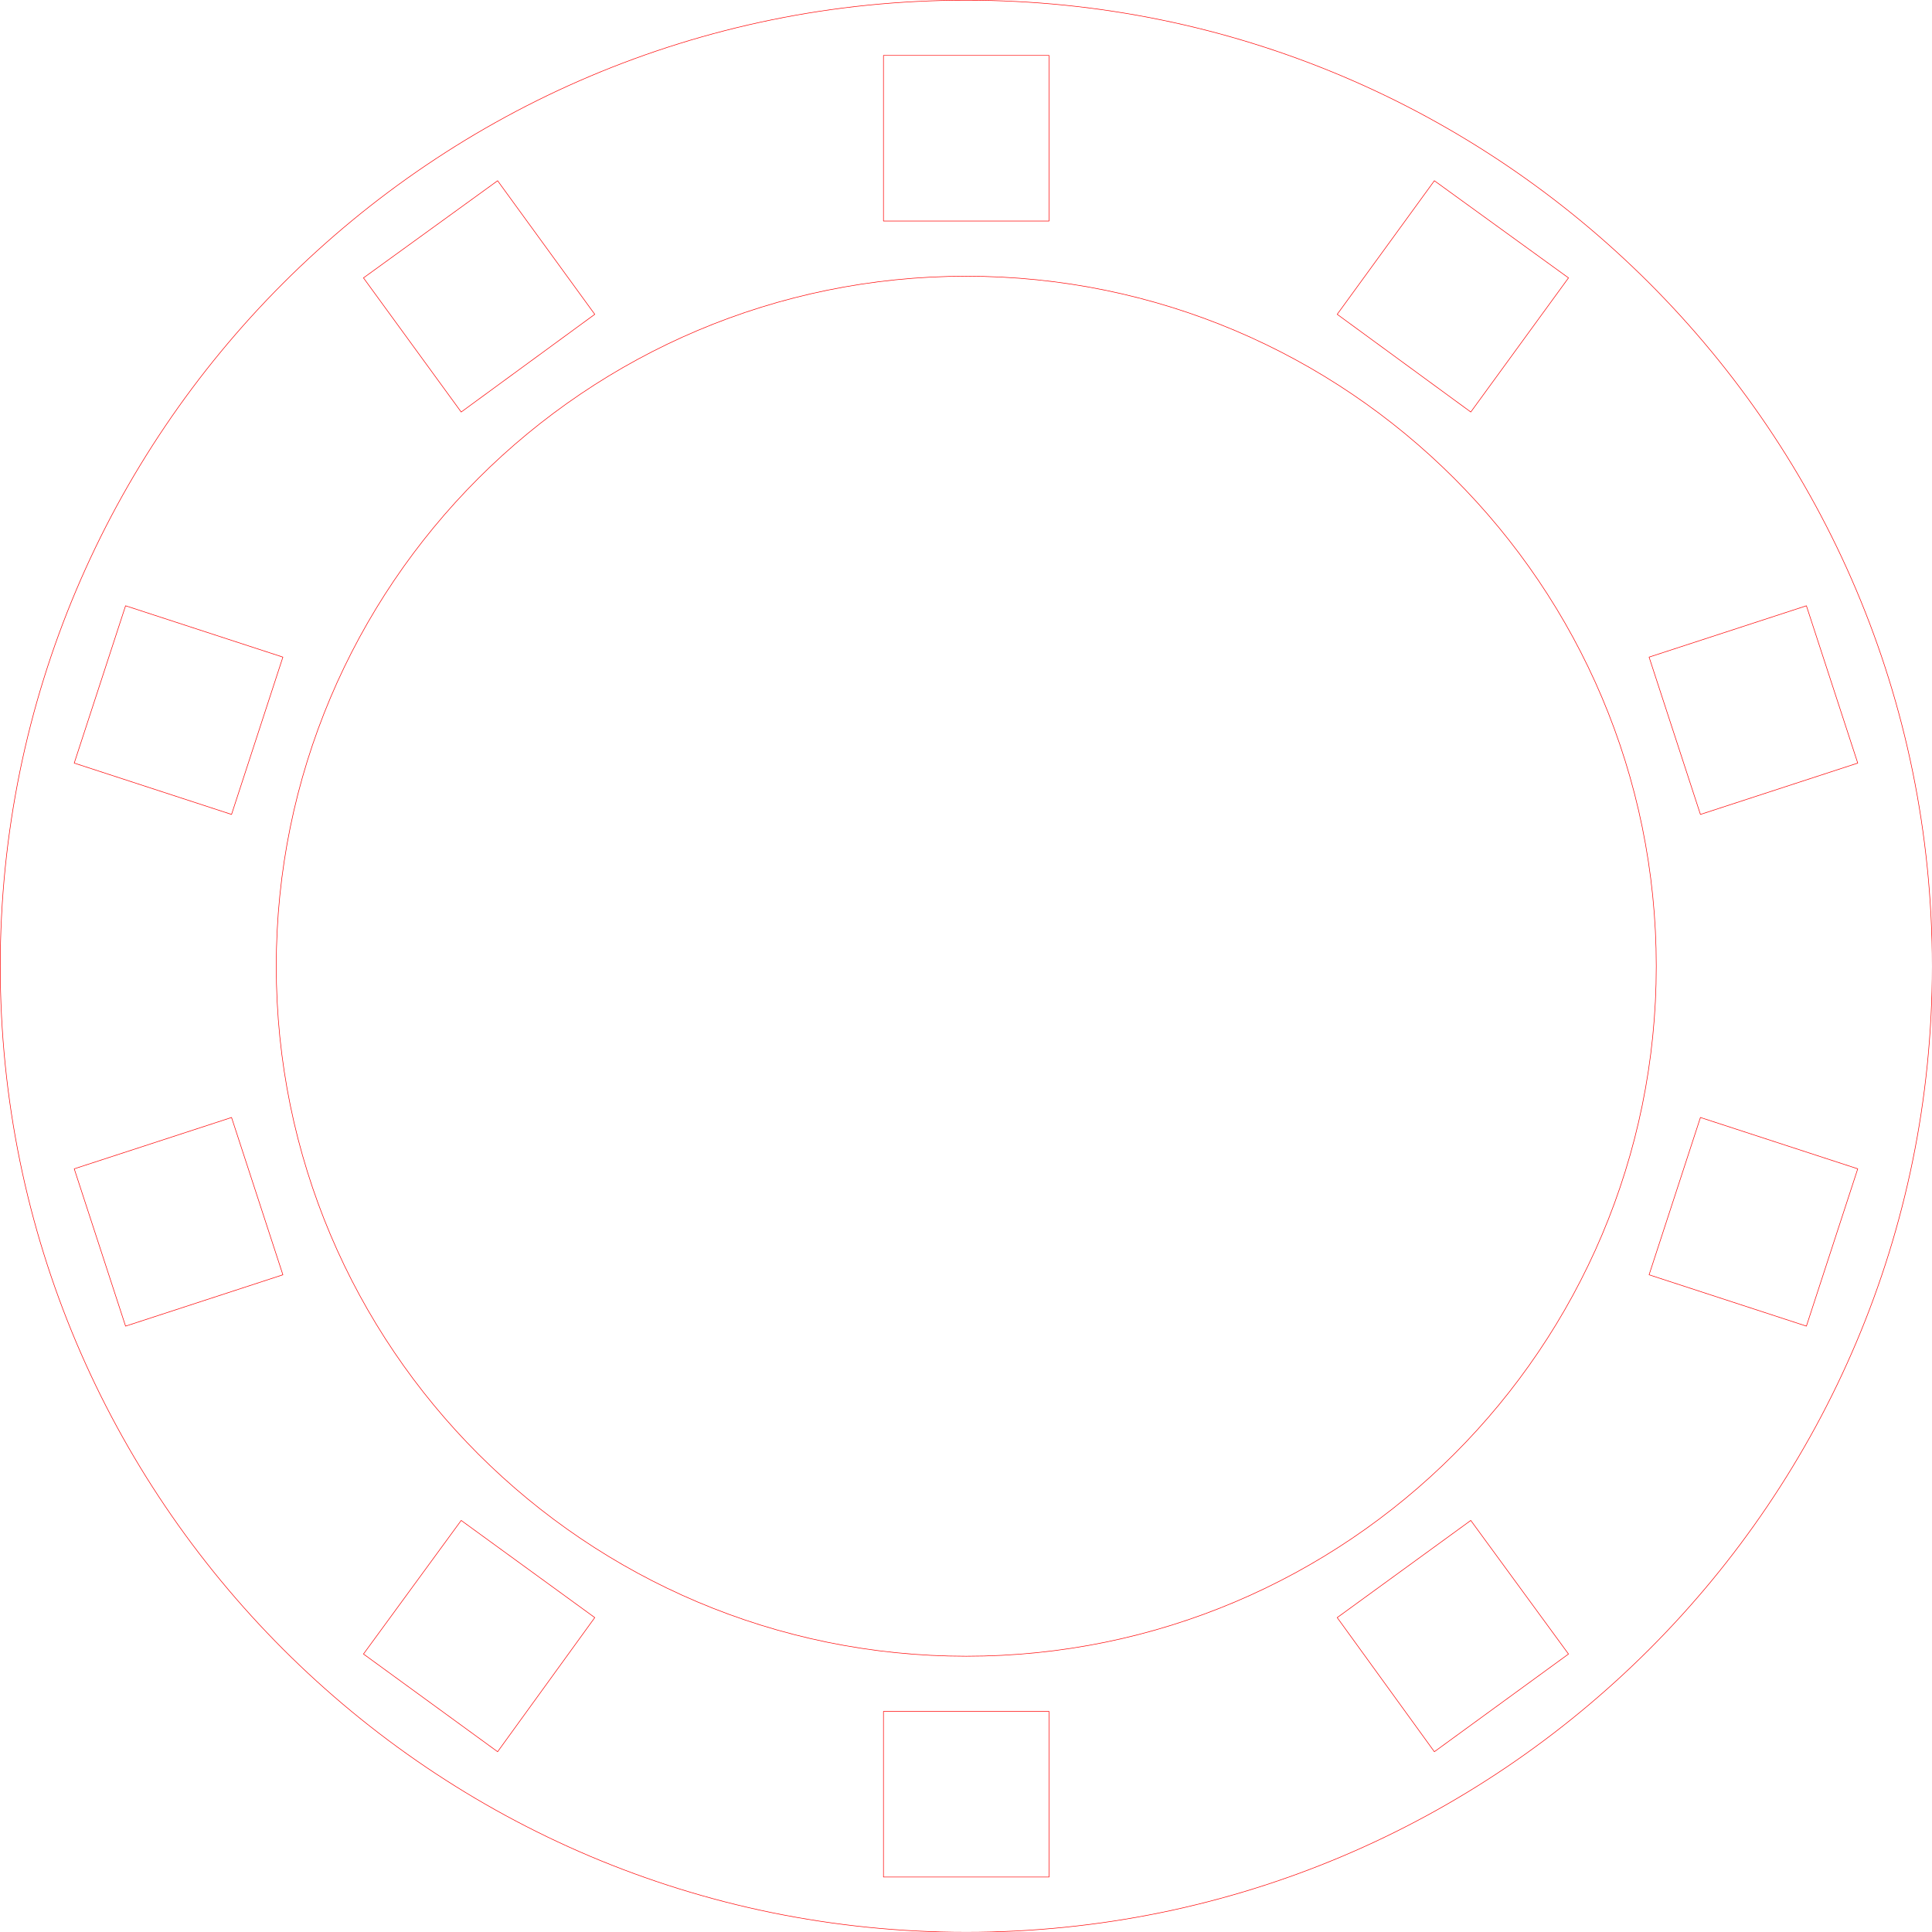
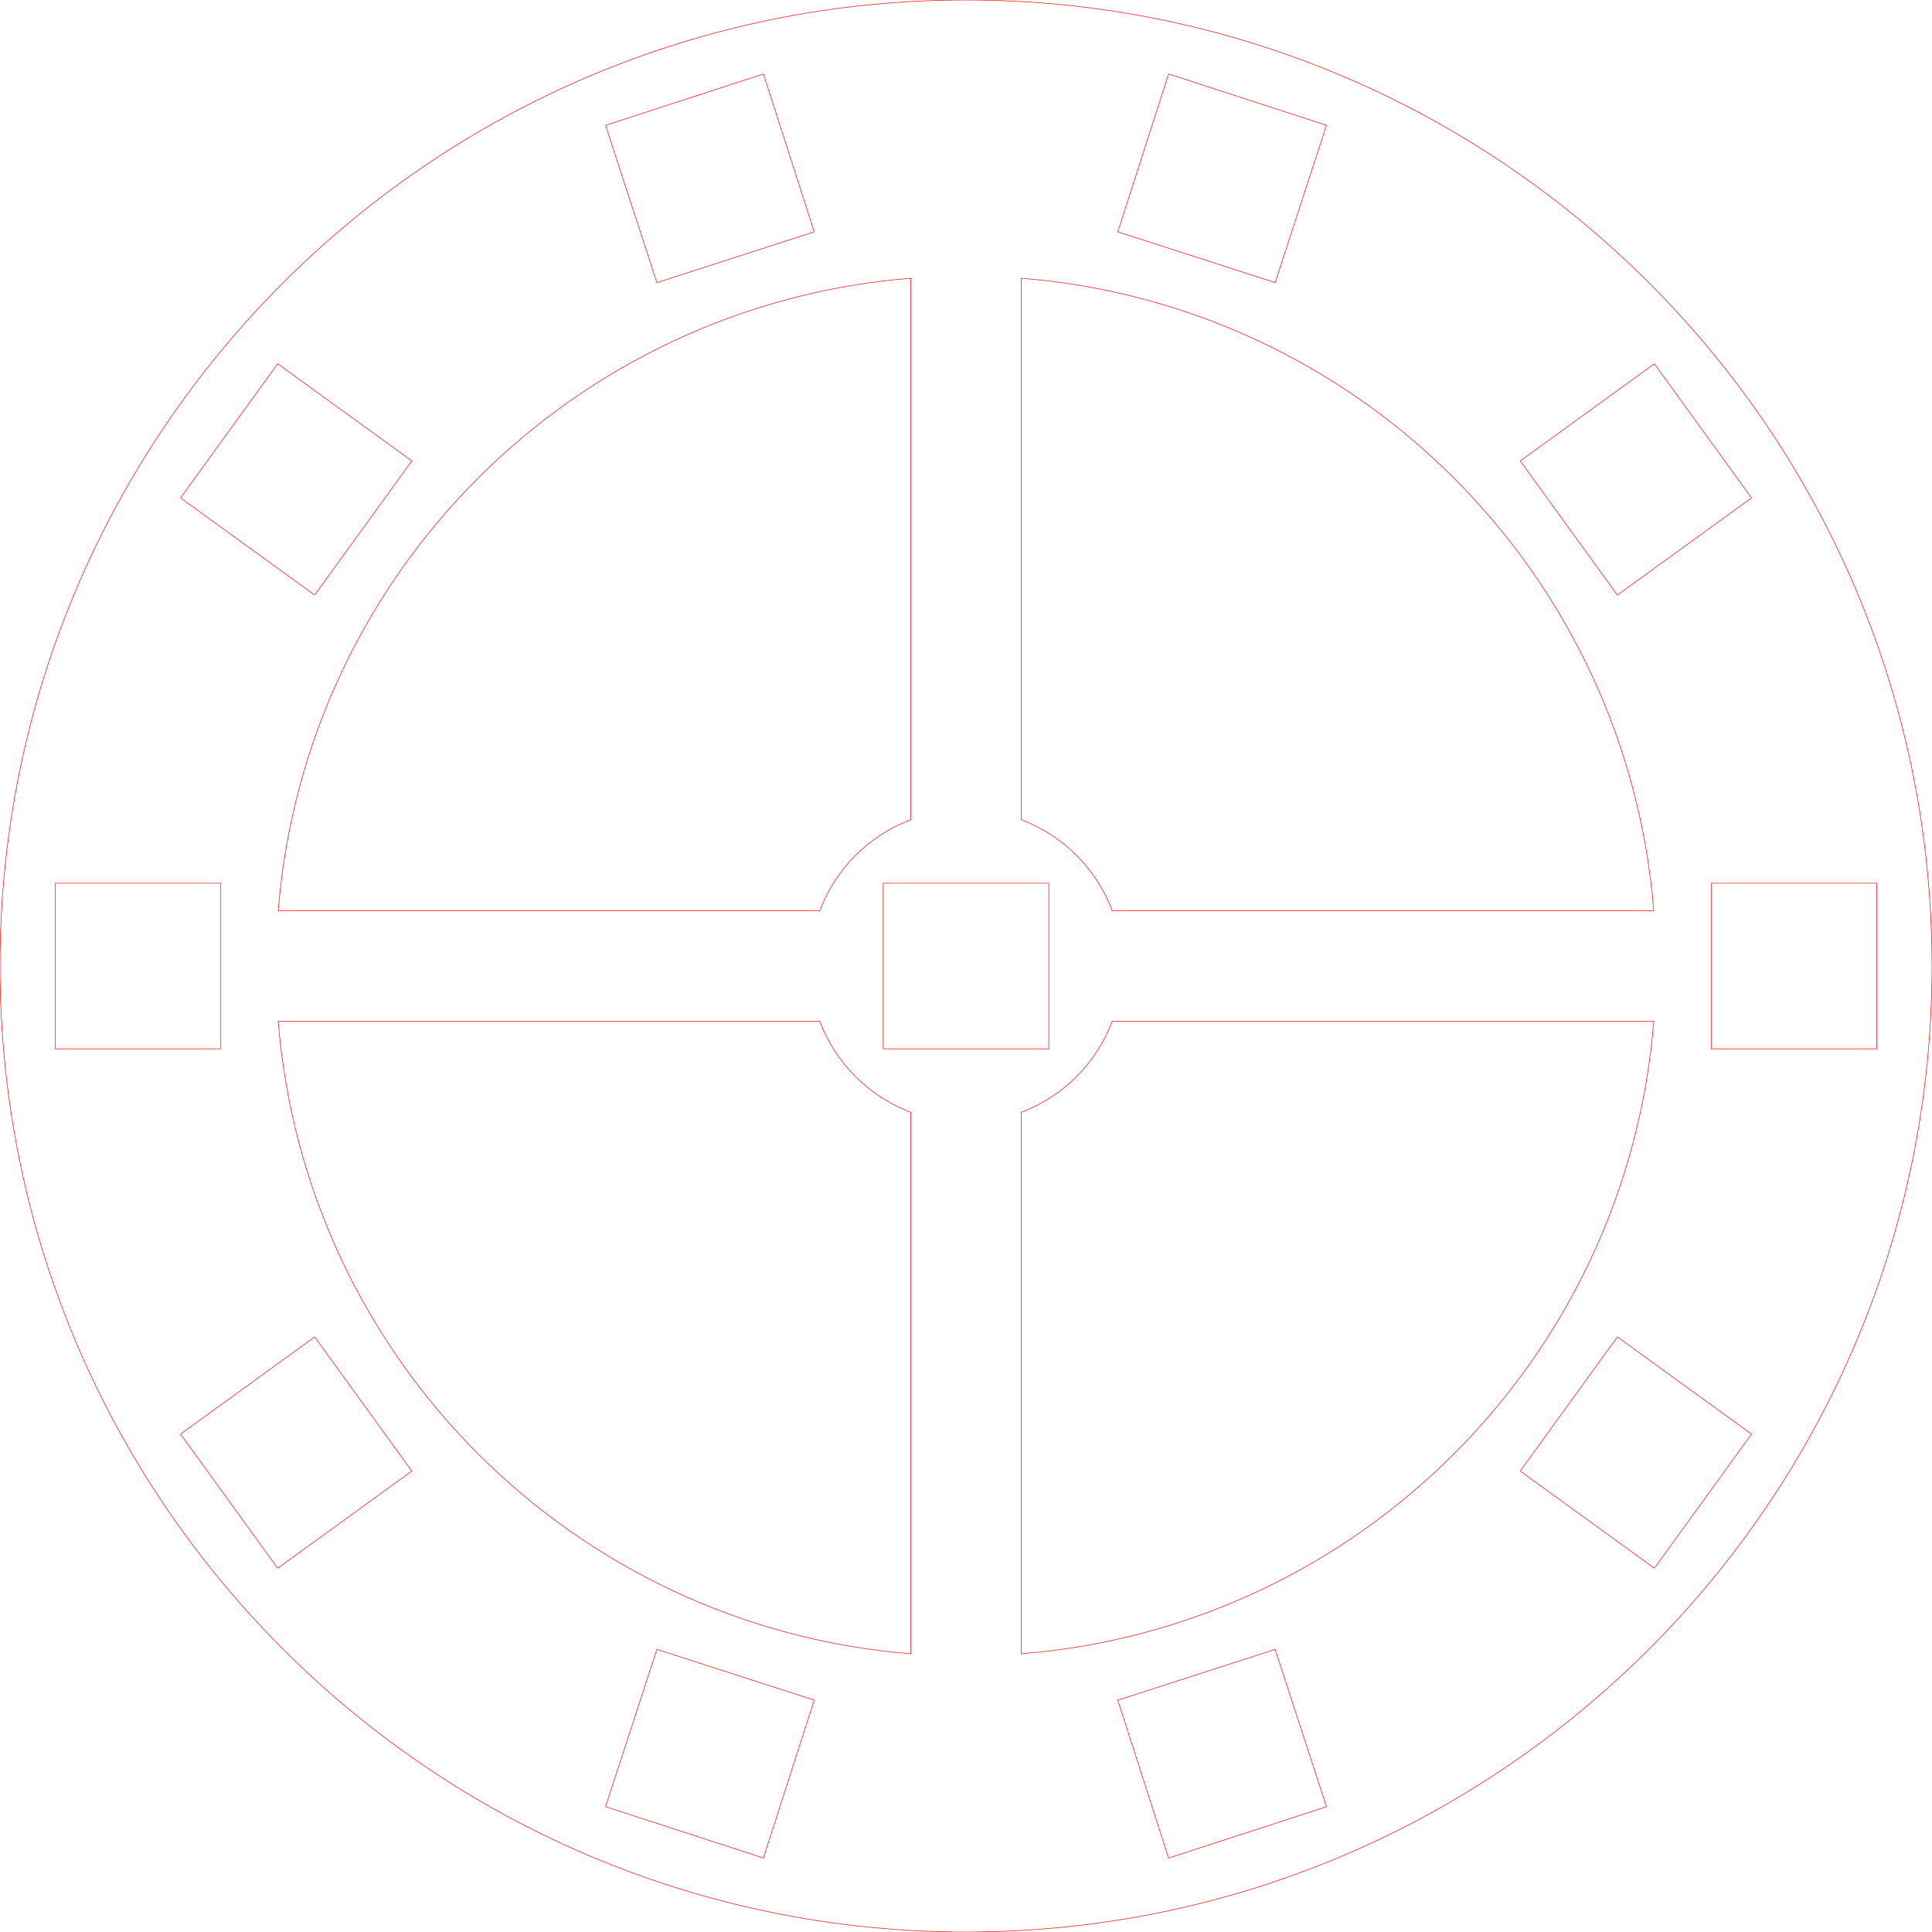
- <svg xmlns="http://www.w3.org/2000/svg" xmlns:ns1="http://www.shapertools.com/namespaces/shaper" ns1:fusionaddin="version:1.8.0" width="3.5cm" height="3.5cm" version="1.1" x="0cm" y="0cm" viewBox="0 0 3.5 3.5" enable-background="new 0 0 3.5 3.5" xml:space="preserve" id="svg12">
-   <defs id="defs12" />
-   <path d="M-1.286,-1.427 a1.75,1.75 0 1,1 3.5,0 a1.75,1.75 0 1,1 -3.5,0z" transform="matrix(1,0,0,-1,1.286474,0.3234152)" fill="rgb(0,0,0)" stroke-linecap="round" stroke-linejoin="round" id="path1" style="fill:none;stroke:#ff0000;stroke-opacity:1;stroke-width:0.001;stroke-dasharray:none" />
-   <path d="M-0.451,-0.423 L-0.628,-0.18 -0.385,-0.004 -0.209,-0.246 -0.451,-0.423z" transform="matrix(1,0,0,-1,1.286474,0.3234152)" fill="rgb(255,255,255)" stroke="rgb(0,0,0)" stroke-width="0.001cm" stroke-linecap="round" stroke-linejoin="round" id="path2" style="fill:none;stroke:#ff0000;stroke-opacity:1;stroke-width:0.001;stroke-dasharray:none" />
-   <path d="M0.614,-2.777 L0.614,-3.077 0.314,-3.077 0.314,-2.777 0.614,-2.777z" transform="matrix(1,0,0,-1,1.286474,0.3234152)" fill="rgb(255,255,255)" stroke="rgb(0,0,0)" stroke-width="0.001cm" stroke-linecap="round" stroke-linejoin="round" id="path3" style="fill:none;stroke:#ff0000;stroke-opacity:1;stroke-width:0.001;stroke-dasharray:none" />
-   <path d="M0.314,-0.077 L0.314,0.223 0.614,0.223 0.614,-0.077 0.314,-0.077z" transform="matrix(1,0,0,-1,1.286474,0.3234152)" fill="rgb(255,255,255)" stroke="rgb(0,0,0)" stroke-width="0.001cm" stroke-linecap="round" stroke-linejoin="round" id="path4" style="fill:none;stroke:#ff0000;stroke-opacity:1;stroke-width:0.001;stroke-dasharray:none" />
-   <path d="M-0.209,-2.607 L-0.385,-2.85 -0.628,-2.673 -0.451,-2.431 -0.209,-2.607z" transform="matrix(1,0,0,-1,1.286474,0.3234152)" fill="rgb(255,255,255)" stroke="rgb(0,0,0)" stroke-width="0.001cm" stroke-linecap="round" stroke-linejoin="round" id="path5" style="fill:none;stroke:#ff0000;stroke-opacity:1;stroke-width:0.001;stroke-dasharray:none" />
-   <path d="M1.136,-0.246 L1.312,-0.004 1.555,-0.18 1.378,-0.423 1.136,-0.246z" transform="matrix(1,0,0,-1,1.286474,0.3234152)" fill="rgb(255,255,255)" stroke="rgb(0,0,0)" stroke-width="0.001cm" stroke-linecap="round" stroke-linejoin="round" id="path6" style="fill:none;stroke:#ff0000;stroke-opacity:1;stroke-width:0.001;stroke-dasharray:none" />
-   <path d="M1.794,-1.701 L2.079,-1.794 1.986,-2.079 1.701,-1.986 1.794,-1.701z" transform="matrix(1,0,0,-1,1.286474,0.3234152)" fill="rgb(255,255,255)" stroke="rgb(0,0,0)" stroke-width="0.001cm" stroke-linecap="round" stroke-linejoin="round" id="path7" style="fill:none;stroke:#ff0000;stroke-opacity:1;stroke-width:0.001;stroke-dasharray:none" />
-   <path d="M-0.867,-1.152 L-1.152,-1.059 -1.059,-0.774 -0.774,-0.867 -0.867,-1.152z" transform="matrix(1,0,0,-1,1.286474,0.3234152)" fill="rgb(255,255,255)" stroke="rgb(0,0,0)" stroke-width="0.001cm" stroke-linecap="round" stroke-linejoin="round" id="path8" style="fill:none;stroke:#ff0000;stroke-opacity:1;stroke-width:0.001;stroke-dasharray:none" />
-   <path d="M-1.152,-1.794 L-0.867,-1.701 -0.774,-1.986 -1.059,-2.079 -1.152,-1.794z" transform="matrix(1,0,0,-1,1.286474,0.3234152)" fill="rgb(255,255,255)" stroke="rgb(0,0,0)" stroke-width="0.001cm" stroke-linecap="round" stroke-linejoin="round" id="path9" style="fill:none;stroke:#ff0000;stroke-opacity:1;stroke-width:0.001;stroke-dasharray:none" />
-   <path d="M1.378,-2.431 L1.555,-2.673 1.312,-2.85 1.136,-2.607 1.378,-2.431z" transform="matrix(1,0,0,-1,1.286474,0.3234152)" fill="rgb(255,255,255)" stroke="rgb(0,0,0)" stroke-width="0.001cm" stroke-linecap="round" stroke-linejoin="round" id="path10" style="fill:none;stroke:#ff0000;stroke-opacity:1;stroke-width:0.001;stroke-dasharray:none" />
-   <path d="M-0.786,-1.427 a1.25,1.25 0 1,1 2.5,0 a1.25,1.25 0 1,1 -2.5,0z" transform="matrix(1,0,0,-1,1.286474,0.3234152)" fill="rgb(255,255,255)" stroke="rgb(0,0,0)" stroke-width="0.001cm" stroke-linecap="round" stroke-linejoin="round" id="path11" style="fill:none;stroke:#ff0000;stroke-opacity:1;stroke-width:0.001;stroke-dasharray:none" />
-   <path d="M1.701,-0.867 L1.986,-0.774 2.079,-1.059 1.794,-1.152 1.701,-0.867z" transform="matrix(1,0,0,-1,1.286474,0.3234152)" fill="rgb(255,255,255)" stroke="rgb(0,0,0)" stroke-width="0.001cm" stroke-linecap="round" stroke-linejoin="round" id="path12" style="fill:none;stroke:#ff0000;stroke-opacity:1;stroke-width:0.001;stroke-dasharray:none" />
+ <svg xmlns="http://www.w3.org/2000/svg" xmlns:ns1="http://www.shapertools.com/namespaces/shaper" ns1:fusionaddin="version:1.8.0" width="3.5cm" height="3.5cm" version="1.1" x="0cm" y="0cm" viewBox="0 0 3.5 3.5" enable-background="new 0 0 3.5 3.5" xml:space="preserve" id="svg16">
+   <defs id="defs16" />
+   <path d="M-1.75,0.95 a1.75,1.75 0 1,1 3.5,0 a1.75,1.75 0 1,1 -3.5,0z" transform="matrix(1,0,0,-1,1.75,2.7)" fill="rgb(0,0,0)" stroke-linecap="round" stroke-linejoin="round" id="path1" style="fill:none;stroke:#ff0000;stroke-opacity:1;stroke-width:0.001;stroke-dasharray:none" />
+   <path d="M-1.18,1.622 L-1.423,1.798 -1.247,2.041 -1.004,1.865 -1.18,1.622z" transform="matrix(1,0,0,-1,1.75,2.7)" fill="rgb(255,255,255)" stroke="rgb(0,0,0)" stroke-width="0.001cm" stroke-linecap="round" stroke-linejoin="round" id="path2" style="fill:none;stroke:#ff0000;stroke-opacity:1;stroke-width:0.001;stroke-dasharray:none" />
+   <path d="M1.35,1.1 L1.65,1.1 1.65,0.8 1.35,0.8 1.35,1.1z" transform="matrix(1,0,0,-1,1.75,2.7)" fill="rgb(255,255,255)" stroke="rgb(0,0,0)" stroke-width="0.001cm" stroke-linecap="round" stroke-linejoin="round" id="path3" style="fill:none;stroke:#ff0000;stroke-opacity:1;stroke-width:0.001;stroke-dasharray:none" />
+   <path d="M1.18,0.278 L1.423,0.102 1.247,-0.141 1.004,0.035 1.18,0.278z" transform="matrix(1,0,0,-1,1.75,2.7)" fill="rgb(255,255,255)" stroke="rgb(0,0,0)" stroke-width="0.001cm" stroke-linecap="round" stroke-linejoin="round" id="path4" style="fill:none;stroke:#ff0000;stroke-opacity:1;stroke-width:0.001;stroke-dasharray:none" />
+   <path d="M0.56,-0.288 L0.653,-0.573 0.367,-0.666 0.275,-0.38 0.56,-0.288z" transform="matrix(1,0,0,-1,1.75,2.7)" fill="rgb(255,255,255)" stroke="rgb(0,0,0)" stroke-width="0.001cm" stroke-linecap="round" stroke-linejoin="round" id="path5" style="fill:none;stroke:#ff0000;stroke-opacity:1;stroke-width:0.001;stroke-dasharray:none" />
+   <path d="M-1.65,1.1 L-1.35,1.1 -1.35,0.8 -1.65,0.8 -1.65,1.1z" transform="matrix(1,0,0,-1,1.75,2.7)" fill="rgb(255,255,255)" stroke="rgb(0,0,0)" stroke-width="0.001cm" stroke-linecap="round" stroke-linejoin="round" id="path6" style="fill:none;stroke:#ff0000;stroke-opacity:1;stroke-width:0.001;stroke-dasharray:none" />
+   <path d="M1.004,1.865 L1.247,2.041 1.423,1.798 1.18,1.622 1.004,1.865z" transform="matrix(1,0,0,-1,1.75,2.7)" fill="rgb(255,255,255)" stroke="rgb(0,0,0)" stroke-width="0.001cm" stroke-linecap="round" stroke-linejoin="round" id="path7" style="fill:none;stroke:#ff0000;stroke-opacity:1;stroke-width:0.001;stroke-dasharray:none" />
+   <path d="M-1.004,0.035 L-1.247,-0.141 -1.423,0.102 -1.18,0.278 -1.004,0.035z" transform="matrix(1,0,0,-1,1.75,2.7)" fill="rgb(255,255,255)" stroke="rgb(0,0,0)" stroke-width="0.001cm" stroke-linecap="round" stroke-linejoin="round" id="path8" style="fill:none;stroke:#ff0000;stroke-opacity:1;stroke-width:0.001;stroke-dasharray:none" />
+   <path d="M-0.1,0.685 L-0.1,-0.296 A1.25,1.25 265.411 0,0 -1.246,0.85 L-0.265,0.85 A0.283,0.283 200.705 0,1 -0.1,0.685z" transform="matrix(1,0,0,-1,1.75,2.7)" fill="rgb(255,255,255)" stroke="rgb(0,0,0)" stroke-width="0.001cm" stroke-linecap="round" stroke-linejoin="round" id="path9" style="fill:none;stroke:#ff0000;stroke-opacity:1;stroke-width:0.001;stroke-dasharray:none" />
+   <path d="M-0.265,1.05 L-1.246,1.05 A1.25,1.25 175.411 0,0 -0.1,2.196 L-0.1,1.215 A0.283,0.283 110.705 0,1 -0.265,1.05z" transform="matrix(1,0,0,-1,1.75,2.7)" fill="rgb(255,255,255)" stroke="rgb(0,0,0)" stroke-width="0.001cm" stroke-linecap="round" stroke-linejoin="round" id="path10" style="fill:none;stroke:#ff0000;stroke-opacity:1;stroke-width:0.001;stroke-dasharray:none" />
+   <path d="M-0.275,-0.38 L-0.367,-0.666 -0.653,-0.573 -0.56,-0.288 -0.275,-0.38z" transform="matrix(1,0,0,-1,1.75,2.7)" fill="rgb(255,255,255)" stroke="rgb(0,0,0)" stroke-width="0.001cm" stroke-linecap="round" stroke-linejoin="round" id="path11" style="fill:none;stroke:#ff0000;stroke-opacity:1;stroke-width:0.001;stroke-dasharray:none" />
+   <path d="M0.265,0.85 L1.246,0.85 A1.25,1.25 355.411 0,0 0.1,-0.296 L0.1,0.685 A0.283,0.283 290.705 0,1 0.265,0.85z" transform="matrix(1,0,0,-1,1.75,2.7)" fill="rgb(255,255,255)" stroke="rgb(0,0,0)" stroke-width="0.001cm" stroke-linecap="round" stroke-linejoin="round" id="path12" style="fill:none;stroke:#ff0000;stroke-opacity:1;stroke-width:0.001;stroke-dasharray:none" />
+   <path d="M0.1,1.215 L0.1,2.196 A1.25,1.25 85.411 0,0 1.246,1.05 L0.265,1.05 A0.283,0.283 20.705 0,1 0.1,1.215z" transform="matrix(1,0,0,-1,1.75,2.7)" fill="rgb(255,255,255)" stroke="rgb(0,0,0)" stroke-width="0.001cm" stroke-linecap="round" stroke-linejoin="round" id="path13" style="fill:none;stroke:#ff0000;stroke-opacity:1;stroke-width:0.001;stroke-dasharray:none" />
+   <path d="M0.275,2.28 L0.367,2.566 0.653,2.473 0.56,2.188 0.275,2.28z" transform="matrix(1,0,0,-1,1.75,2.7)" fill="rgb(255,255,255)" stroke="rgb(0,0,0)" stroke-width="0.001cm" stroke-linecap="round" stroke-linejoin="round" id="path14" style="fill:none;stroke:#ff0000;stroke-opacity:1;stroke-width:0.001;stroke-dasharray:none" />
+   <path d="M-0.56,2.188 L-0.653,2.473 -0.367,2.566 -0.275,2.28 -0.56,2.188z" transform="matrix(1,0,0,-1,1.75,2.7)" fill="rgb(255,255,255)" stroke="rgb(0,0,0)" stroke-width="0.001cm" stroke-linecap="round" stroke-linejoin="round" id="path15" style="fill:none;stroke:#ff0000;stroke-opacity:1;stroke-width:0.001;stroke-dasharray:none" />
+   <path d="M0.15,1.1 L0.15,0.8 -0.15,0.8 -0.15,1.1 0.15,1.1z" transform="matrix(1,0,0,-1,1.75,2.7)" fill="rgb(255,255,255)" stroke="rgb(0,0,0)" stroke-width="0.001cm" stroke-linecap="round" stroke-linejoin="round" id="path16" style="fill:none;stroke:#ff0000;stroke-opacity:1;stroke-width:0.001;stroke-dasharray:none" />
</svg>
